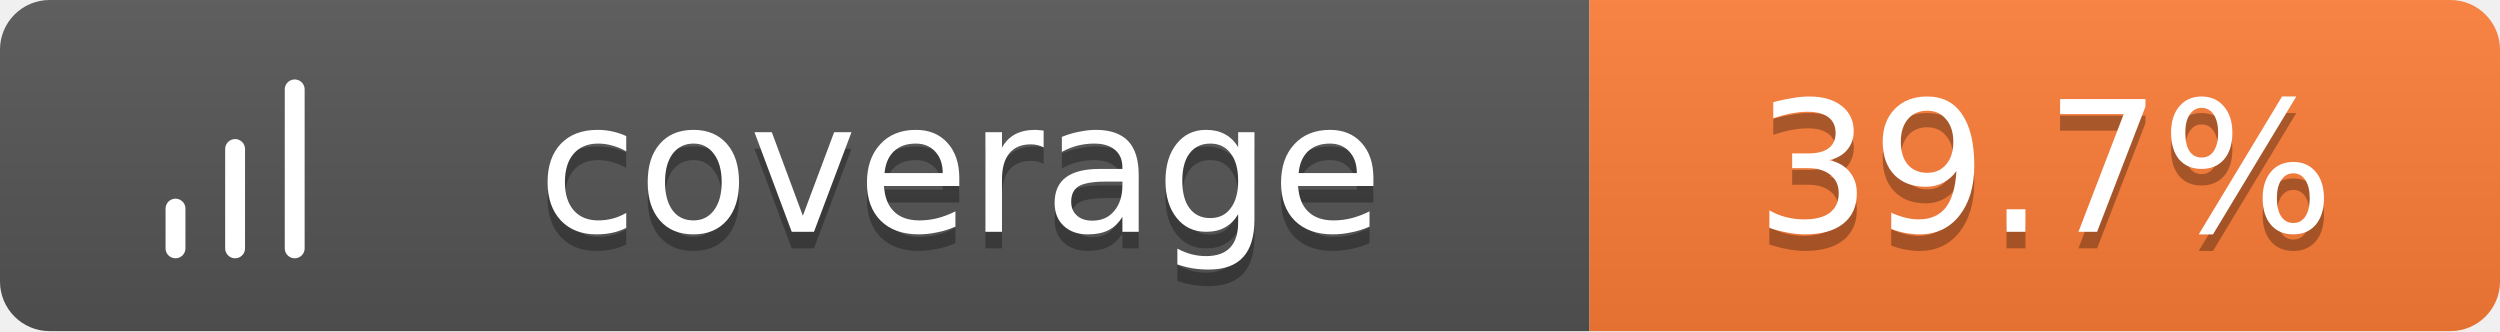
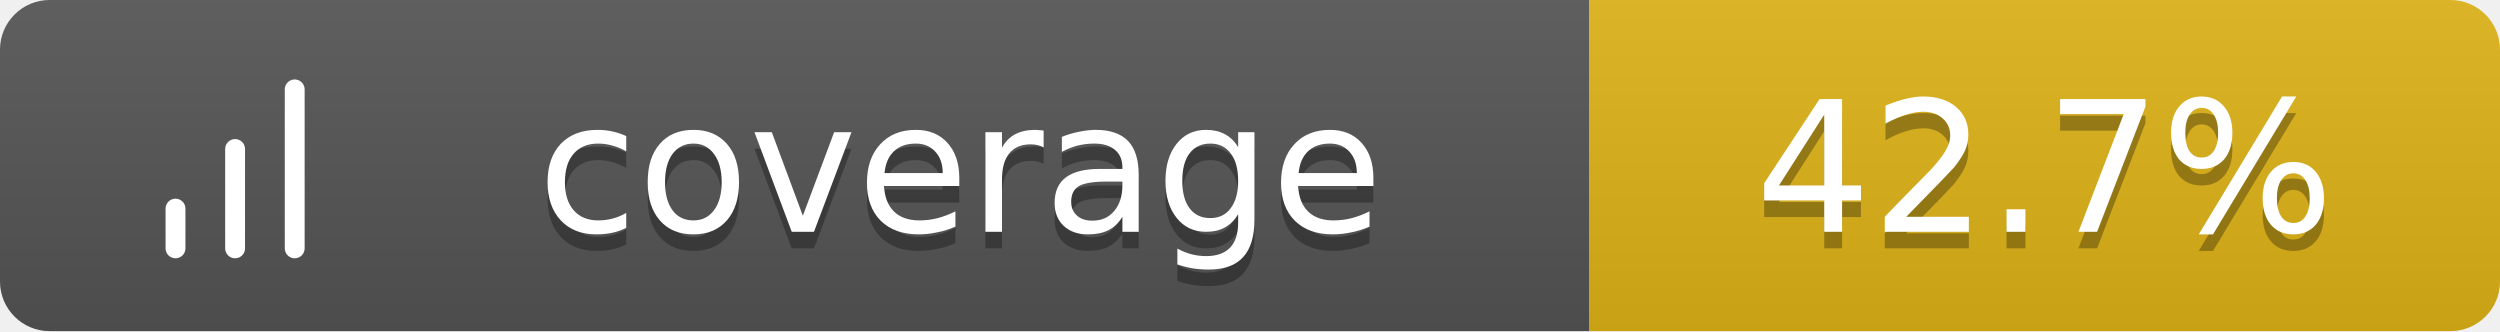
<svg xmlns="http://www.w3.org/2000/svg" width="151" height="20">
  <linearGradient id="b" x2="0" y2="100%">
    <stop offset="0" stop-color="#bbb" stop-opacity=".1" />
    <stop offset="1" stop-opacity=".1" />
  </linearGradient>
  <clipPath id="a">
    <rect width="151" height="20" rx="3" fill="#fff" />
  </clipPath>
  <g clip-path="url(#a)">
    <path fill="#555" d="M0 0h96v20H0z" />
-     <path fill="#fe7d37" d="M96 0h55v20H96z" />
+     <path fill="#dfb317" d="M96 0h55v20H96z" />
    <path fill="url(#b)" d="M0 0h151v20H0z" />
  </g>
  <g fill="#fff" text-anchor="middle" font-family="Verdana,Geneva,DejaVu Sans,sans-serif" text-rendering="geometricPrecision" font-size="11">
    <g transform="translate(7, 3) scale(0.6)">
      <path d="M12 20V10M18 20V4M6 20v-4" stroke="#fff" stroke-width="2" stroke-linecap="round" stroke-linejoin="round" fill="none" />
    </g>
    <text x="58.0" y="15" fill="#010101" fill-opacity=".3">coverage</text>
    <text x="58.0" y="14">coverage</text>
-     <text x="123.5" y="15" fill="#010101" fill-opacity=".3">39.7%</text>
-     <text x="123.5" y="14">39.7%</text>
+     <text x="123.5" y="15" fill="#010101" fill-opacity=".3">42.7%</text>
+     <text x="123.5" y="14">42.7%</text>
  </g>
</svg>
